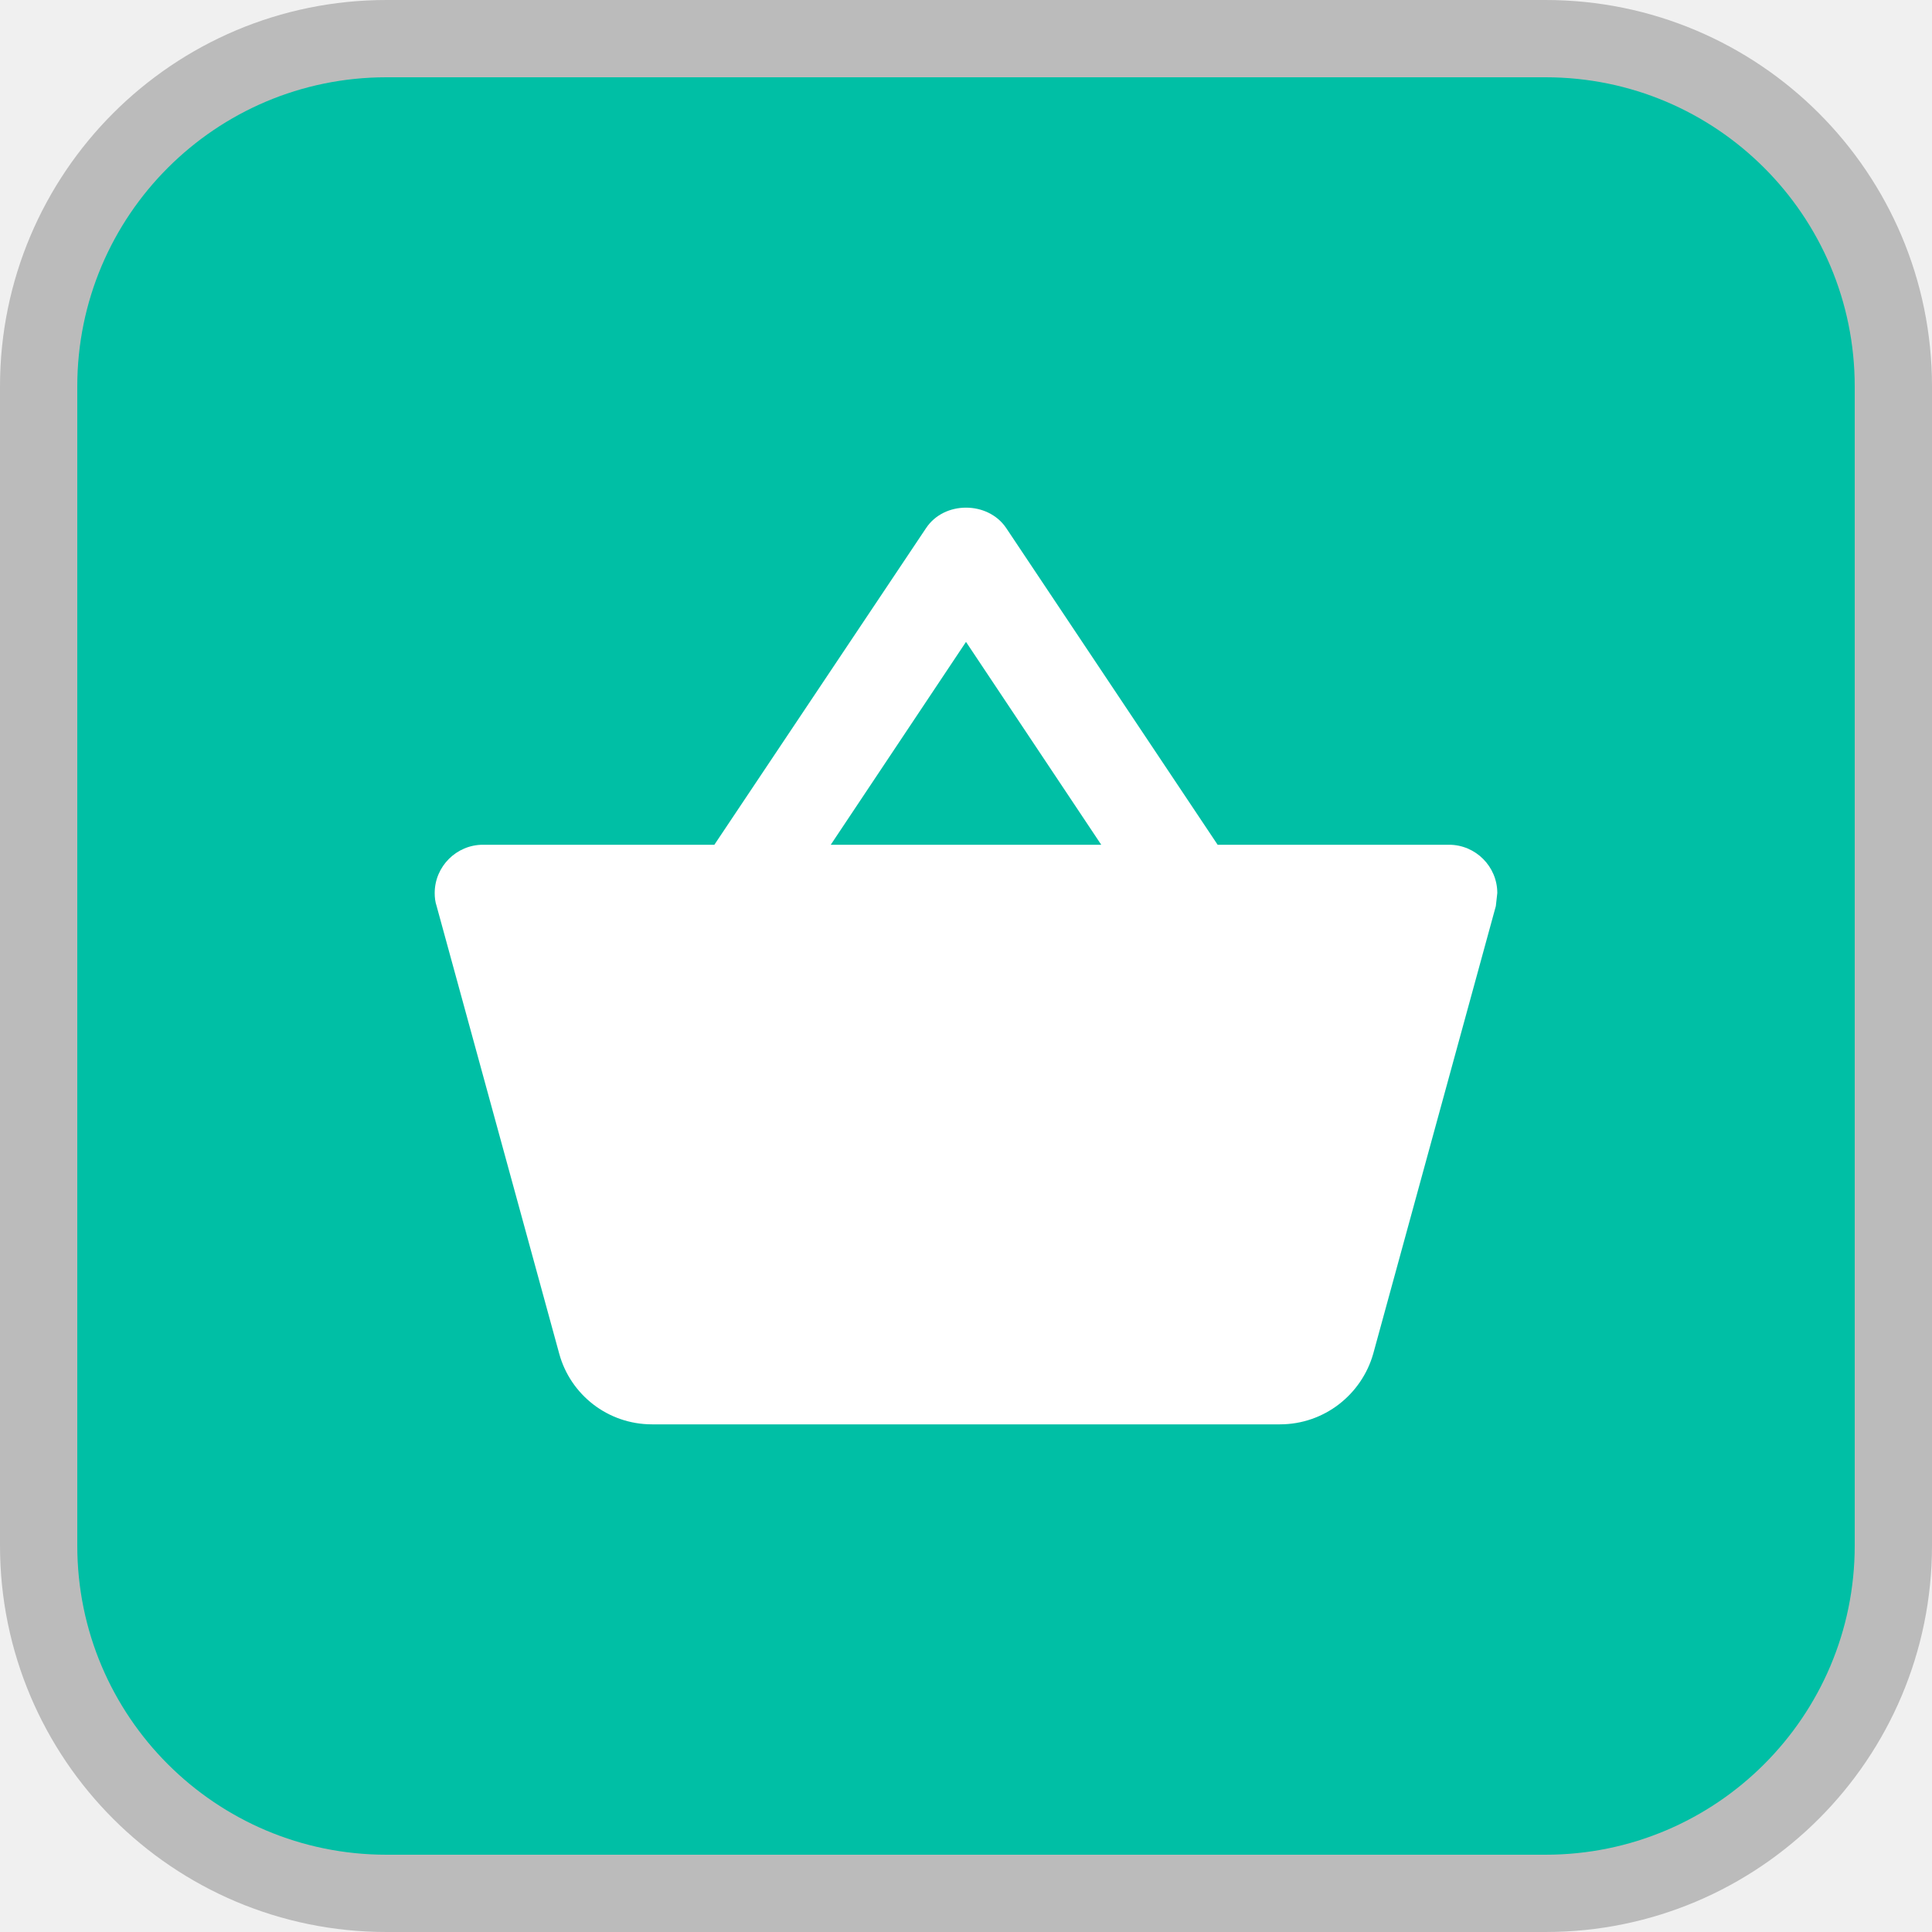
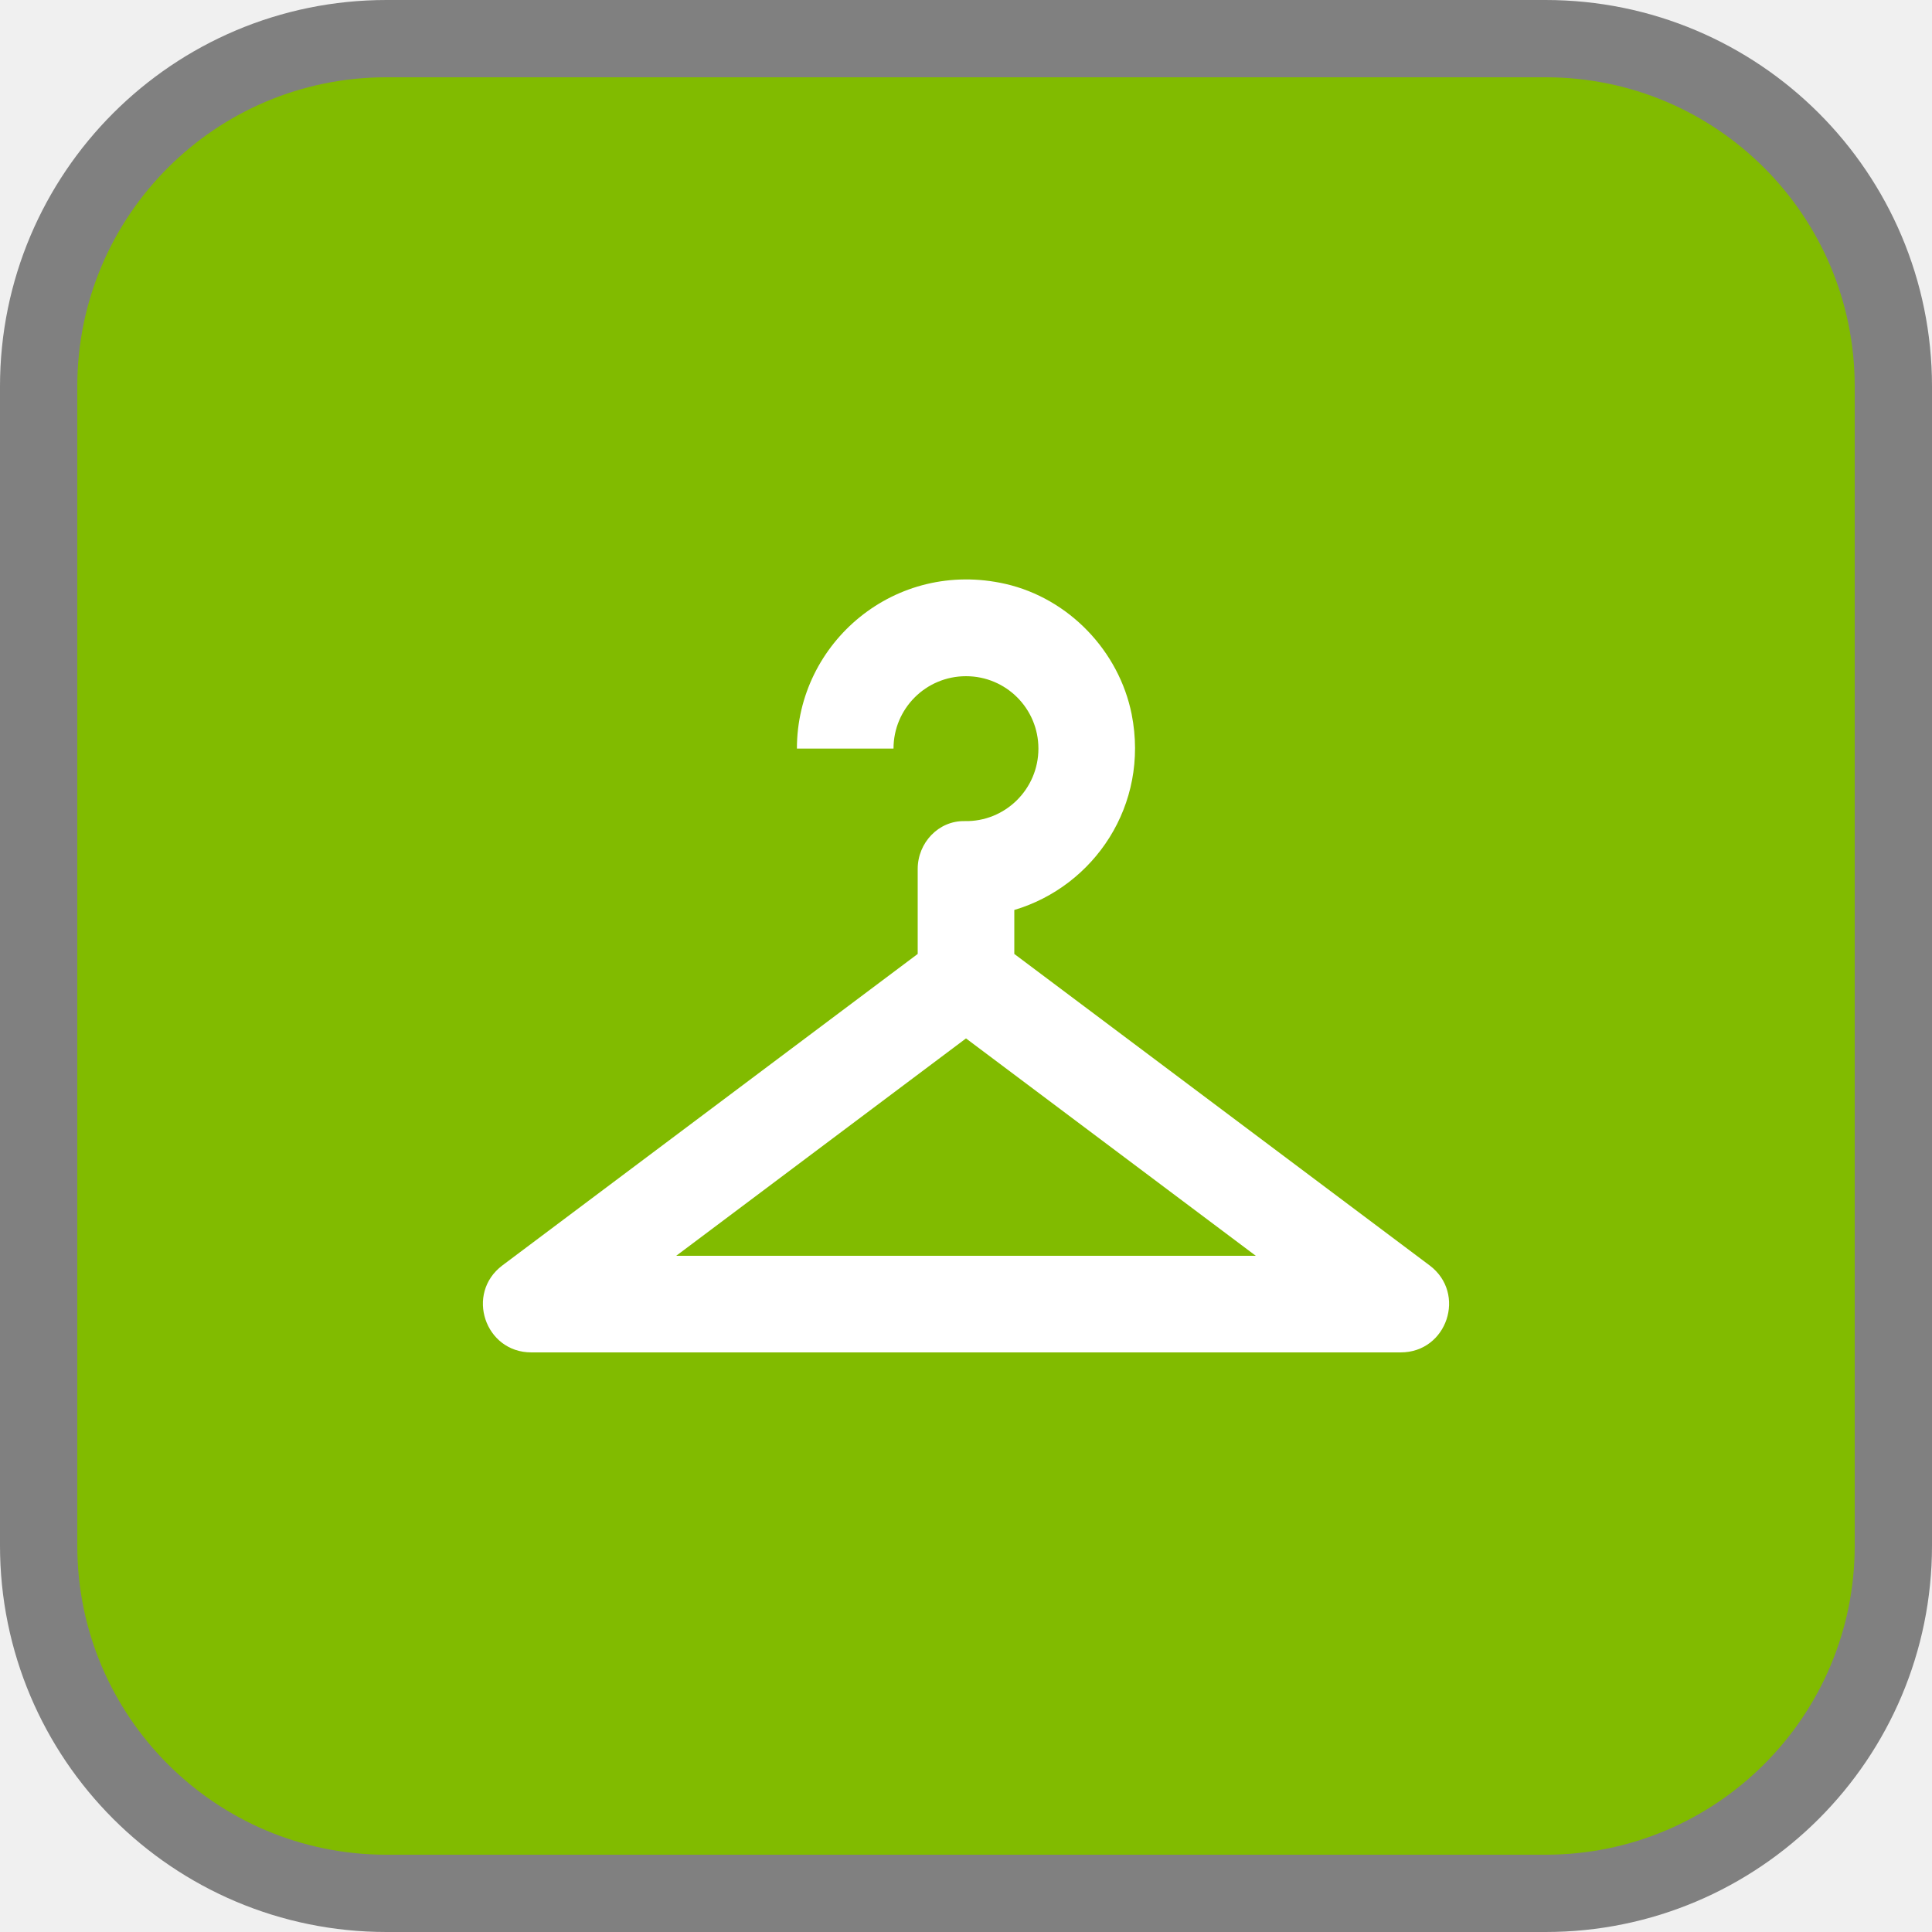
<svg xmlns="http://www.w3.org/2000/svg" viewBox="0 0 25 25" height="25" width="25">
  <rect fill="none" x="0" y="0" width="25" height="25" />
-   <rect x="1" y="1" rx="4" ry="4" width="23" height="23" stroke="#bbb" style="stroke-linejoin:round;stroke-miterlimit:4;" fill="#bbb" stroke-width="2" />
-   <rect x="1" y="1" width="23" height="23" rx="4" ry="4" fill="#00bfa5" />
-   <path fill="#ffffff" transform="translate(5 5)" d="M10.756 5.931H13.75C14.094 5.931 14.375 6.212 14.375 6.556L14.356 6.725L12.769 12.519C12.619 13.044 12.137 13.431 11.562 13.431H3.438C2.862 13.431 2.381 13.044 2.237 12.519L0.65 6.725C0.631 6.669 0.625 6.612 0.625 6.556C0.625 6.212 0.906 5.931 1.25 5.931H4.244L6.981 1.837C7.1 1.656 7.3 1.569 7.5 1.569C7.7 1.569 7.9 1.656 8.019 1.831L10.756 5.931ZM9.25 5.931L7.5 3.306L5.75 5.931H9.25ZM11.562 12.181L3.444 12.188L2.069 7.181H12.938L11.562 12.181ZM6.25 9.681C6.25 8.994 6.812 8.431 7.5 8.431C8.188 8.431 8.75 8.994 8.75 9.681C8.75 10.369 8.188 10.931 7.5 10.931C6.812 10.931 6.25 10.369 6.25 9.681Z" />
+   <rect x="1" y="1" rx="4" ry="4" width="23" height="23" stroke="#808080" style="stroke-linejoin:round;stroke-miterlimit:4;" fill="#808080" stroke-width="2" />
+   <rect x="1" y="1" width="23" height="23" rx="4" ry="4" fill="#81bb00" />
+   <path fill="#ffffff" transform="translate(5 5)" d="M13.5 11.375L8.125 7.344V6.775C9.156 6.469 9.875 5.419 9.644 4.244C9.481 3.425 8.831 2.744 8.012 2.556C6.587 2.231 5.312 3.312 5.312 4.687H6.562C6.562 4.169 6.981 3.75 7.5 3.75C8.019 3.75 8.437 4.169 8.437 4.687C8.437 5.212 8.006 5.637 7.481 5.625C7.144 5.619 6.875 5.906 6.875 6.244V7.344L1.5 11.375C1.019 11.738 1.275 12.5 1.875 12.5H7.5H13.125C13.725 12.5 13.981 11.738 13.5 11.375ZM3.75 11.25L7.5 8.437L11.25 11.25H3.75Z" />
</svg>
